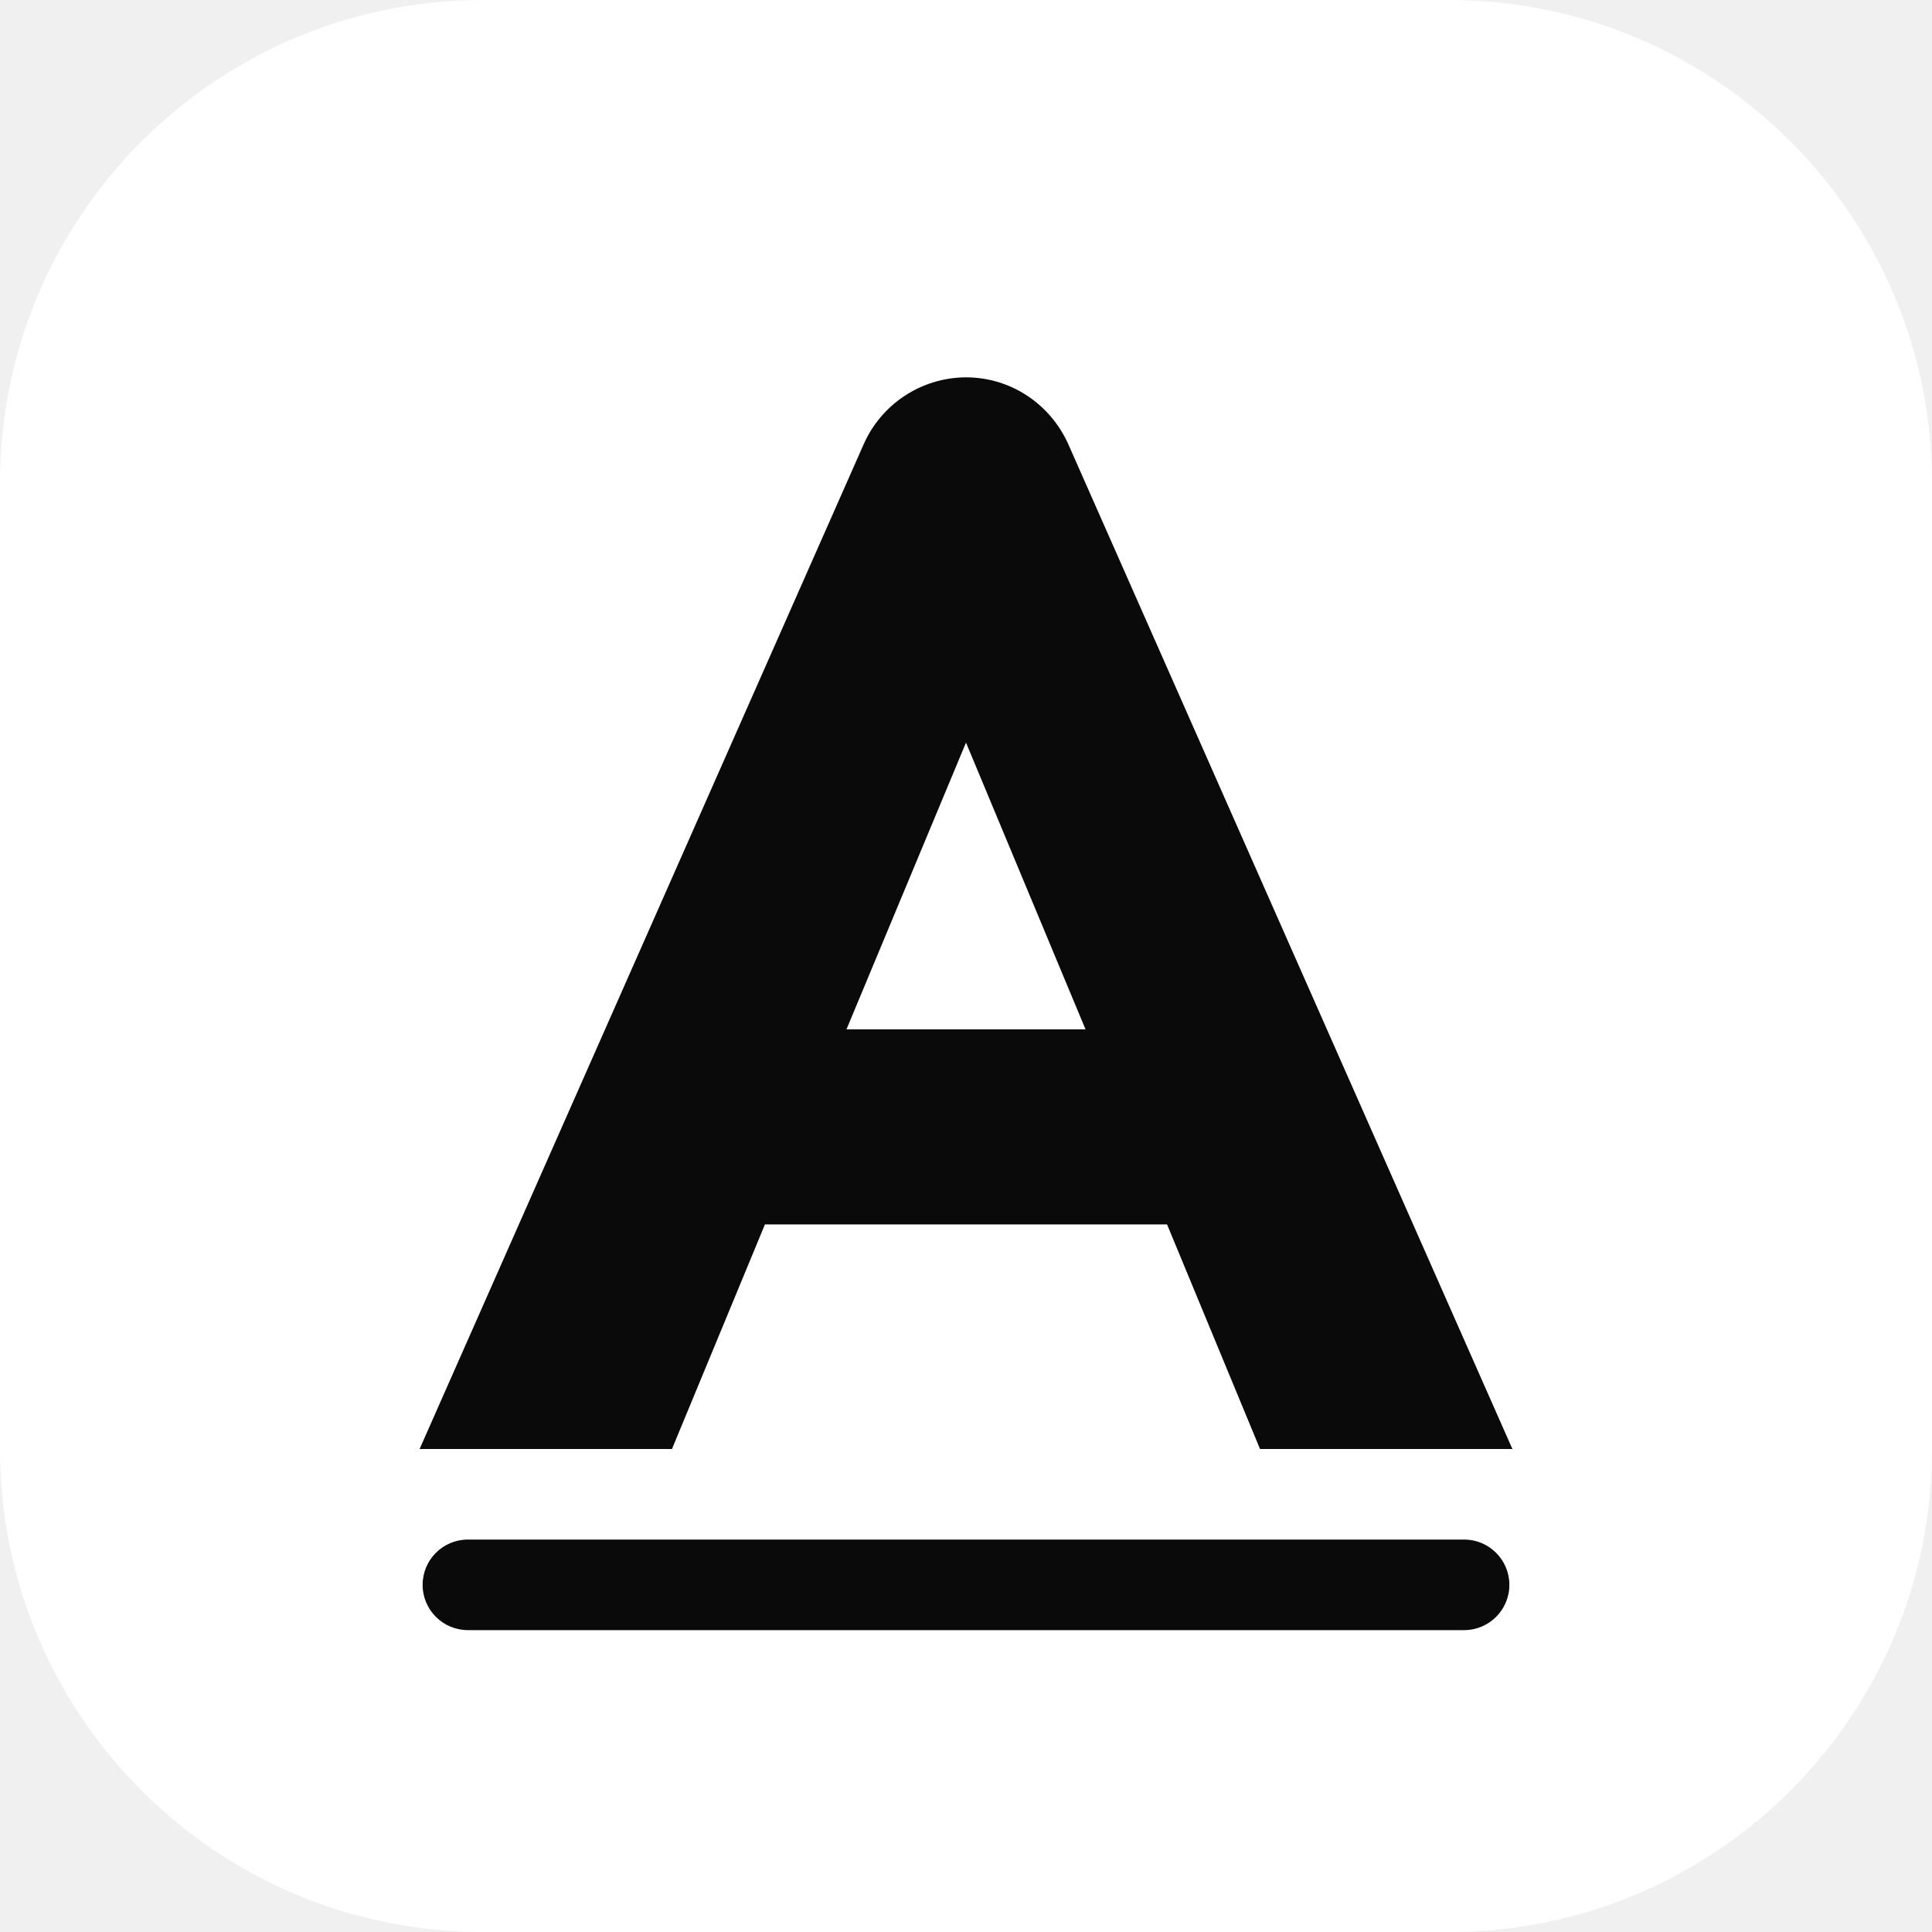
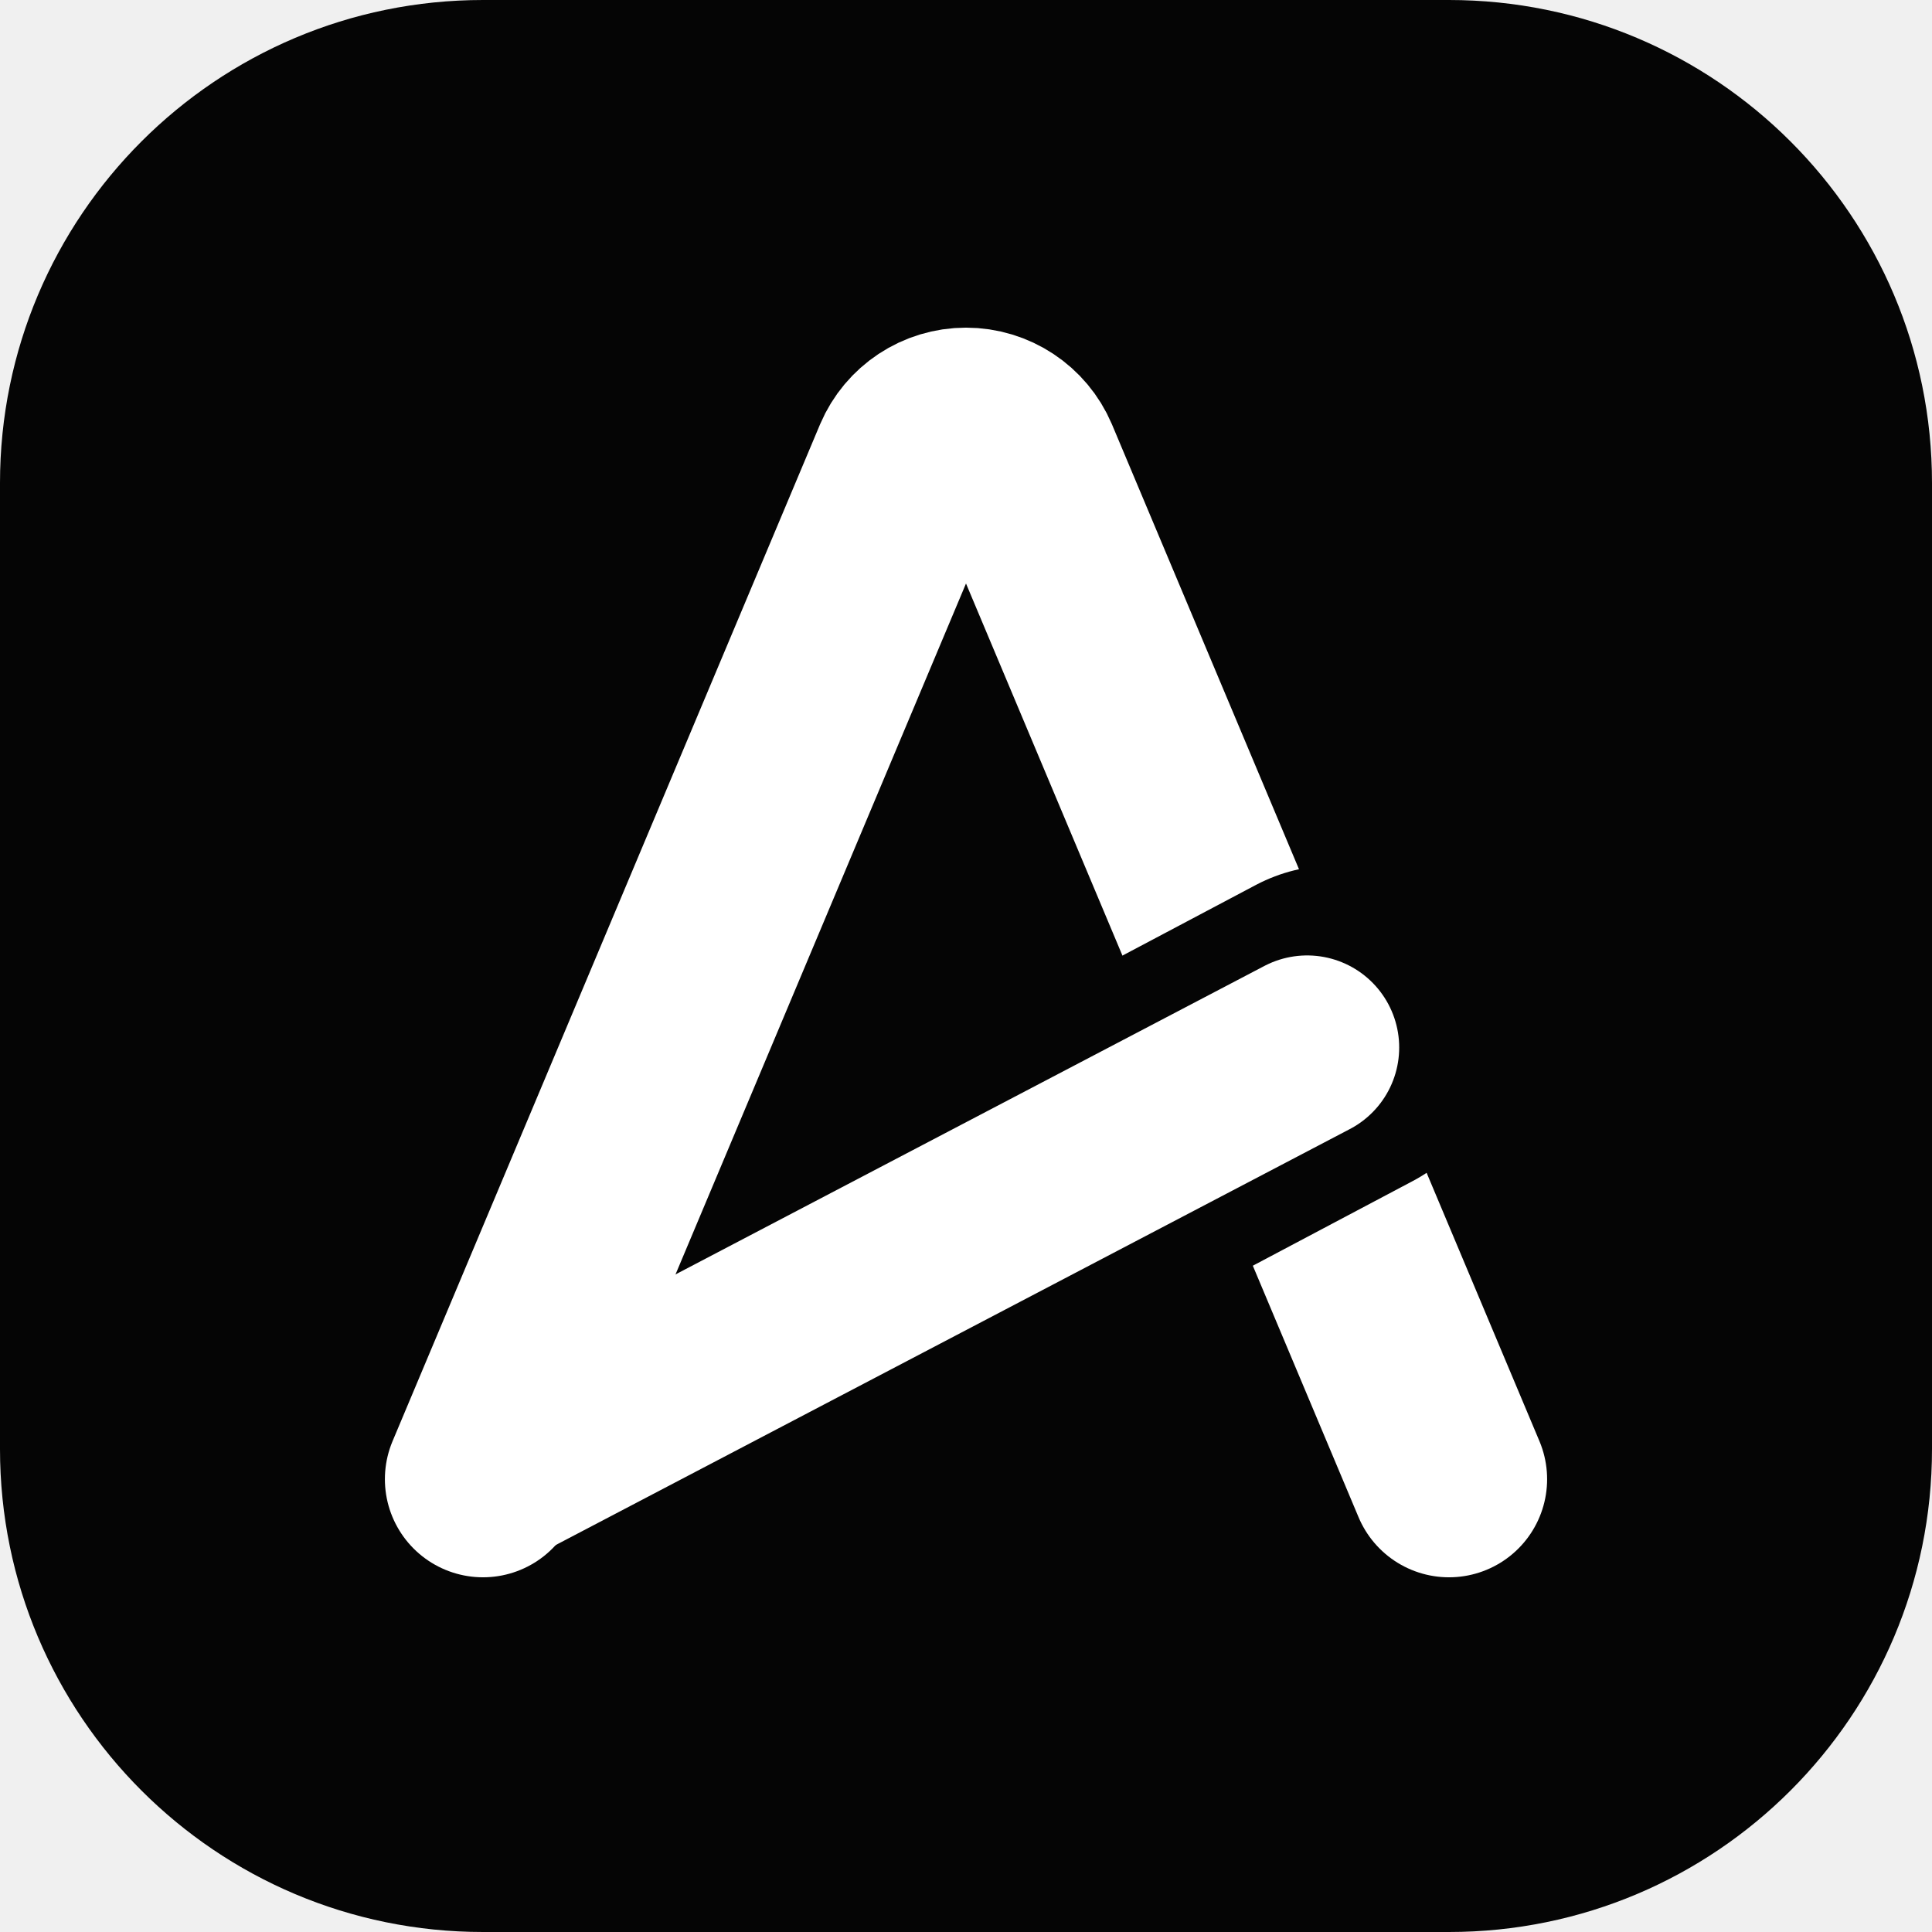
- <svg xmlns="http://www.w3.org/2000/svg" viewBox="0 0 32 32" role="img" aria-labelledby="title">
-   <rect width="32" height="32" rx="8" fill="#fff" />
-   <path fill="#0a0a0b" fill-rule="evenodd" d="M16 6.25c.74 0 1.4.44 1.7 1.12L25.05 24h-4.18l-1.54-3.72h-6.66L11.13 24H6.95L14.3 7.37A1.86 1.86 0 0 1 16 6.25Zm0 6.05-1.98 4.75h3.96L16 12.3Z" clip-rule="evenodd" />
-   <rect x="7" y="25.5" width="18" height="1.5" rx=".75" fill="#0a0a0b" />
+ <svg xmlns="http://www.w3.org/2000/svg" viewBox="0 0 32 32" role="img" aria-labelledby="title description">
+   <rect width="32" height="32" rx="8" fill="#050505" />
+   <path d="M8 24.5 15.08 7.66a1 1 0 0 1 1.84 0L24 24.5" fill="none" stroke="#fff" stroke-width="3.25" stroke-linecap="round" stroke-linejoin="round" />
+   <path d="M18.7 18.91 22.1 17.11" fill="none" stroke="#050505" stroke-width="5.55" stroke-linecap="round" />
+   <path d="M8 24.5 21.65 17.35" fill="none" stroke="#fff" stroke-width="3.05" stroke-linecap="round" />
</svg>
